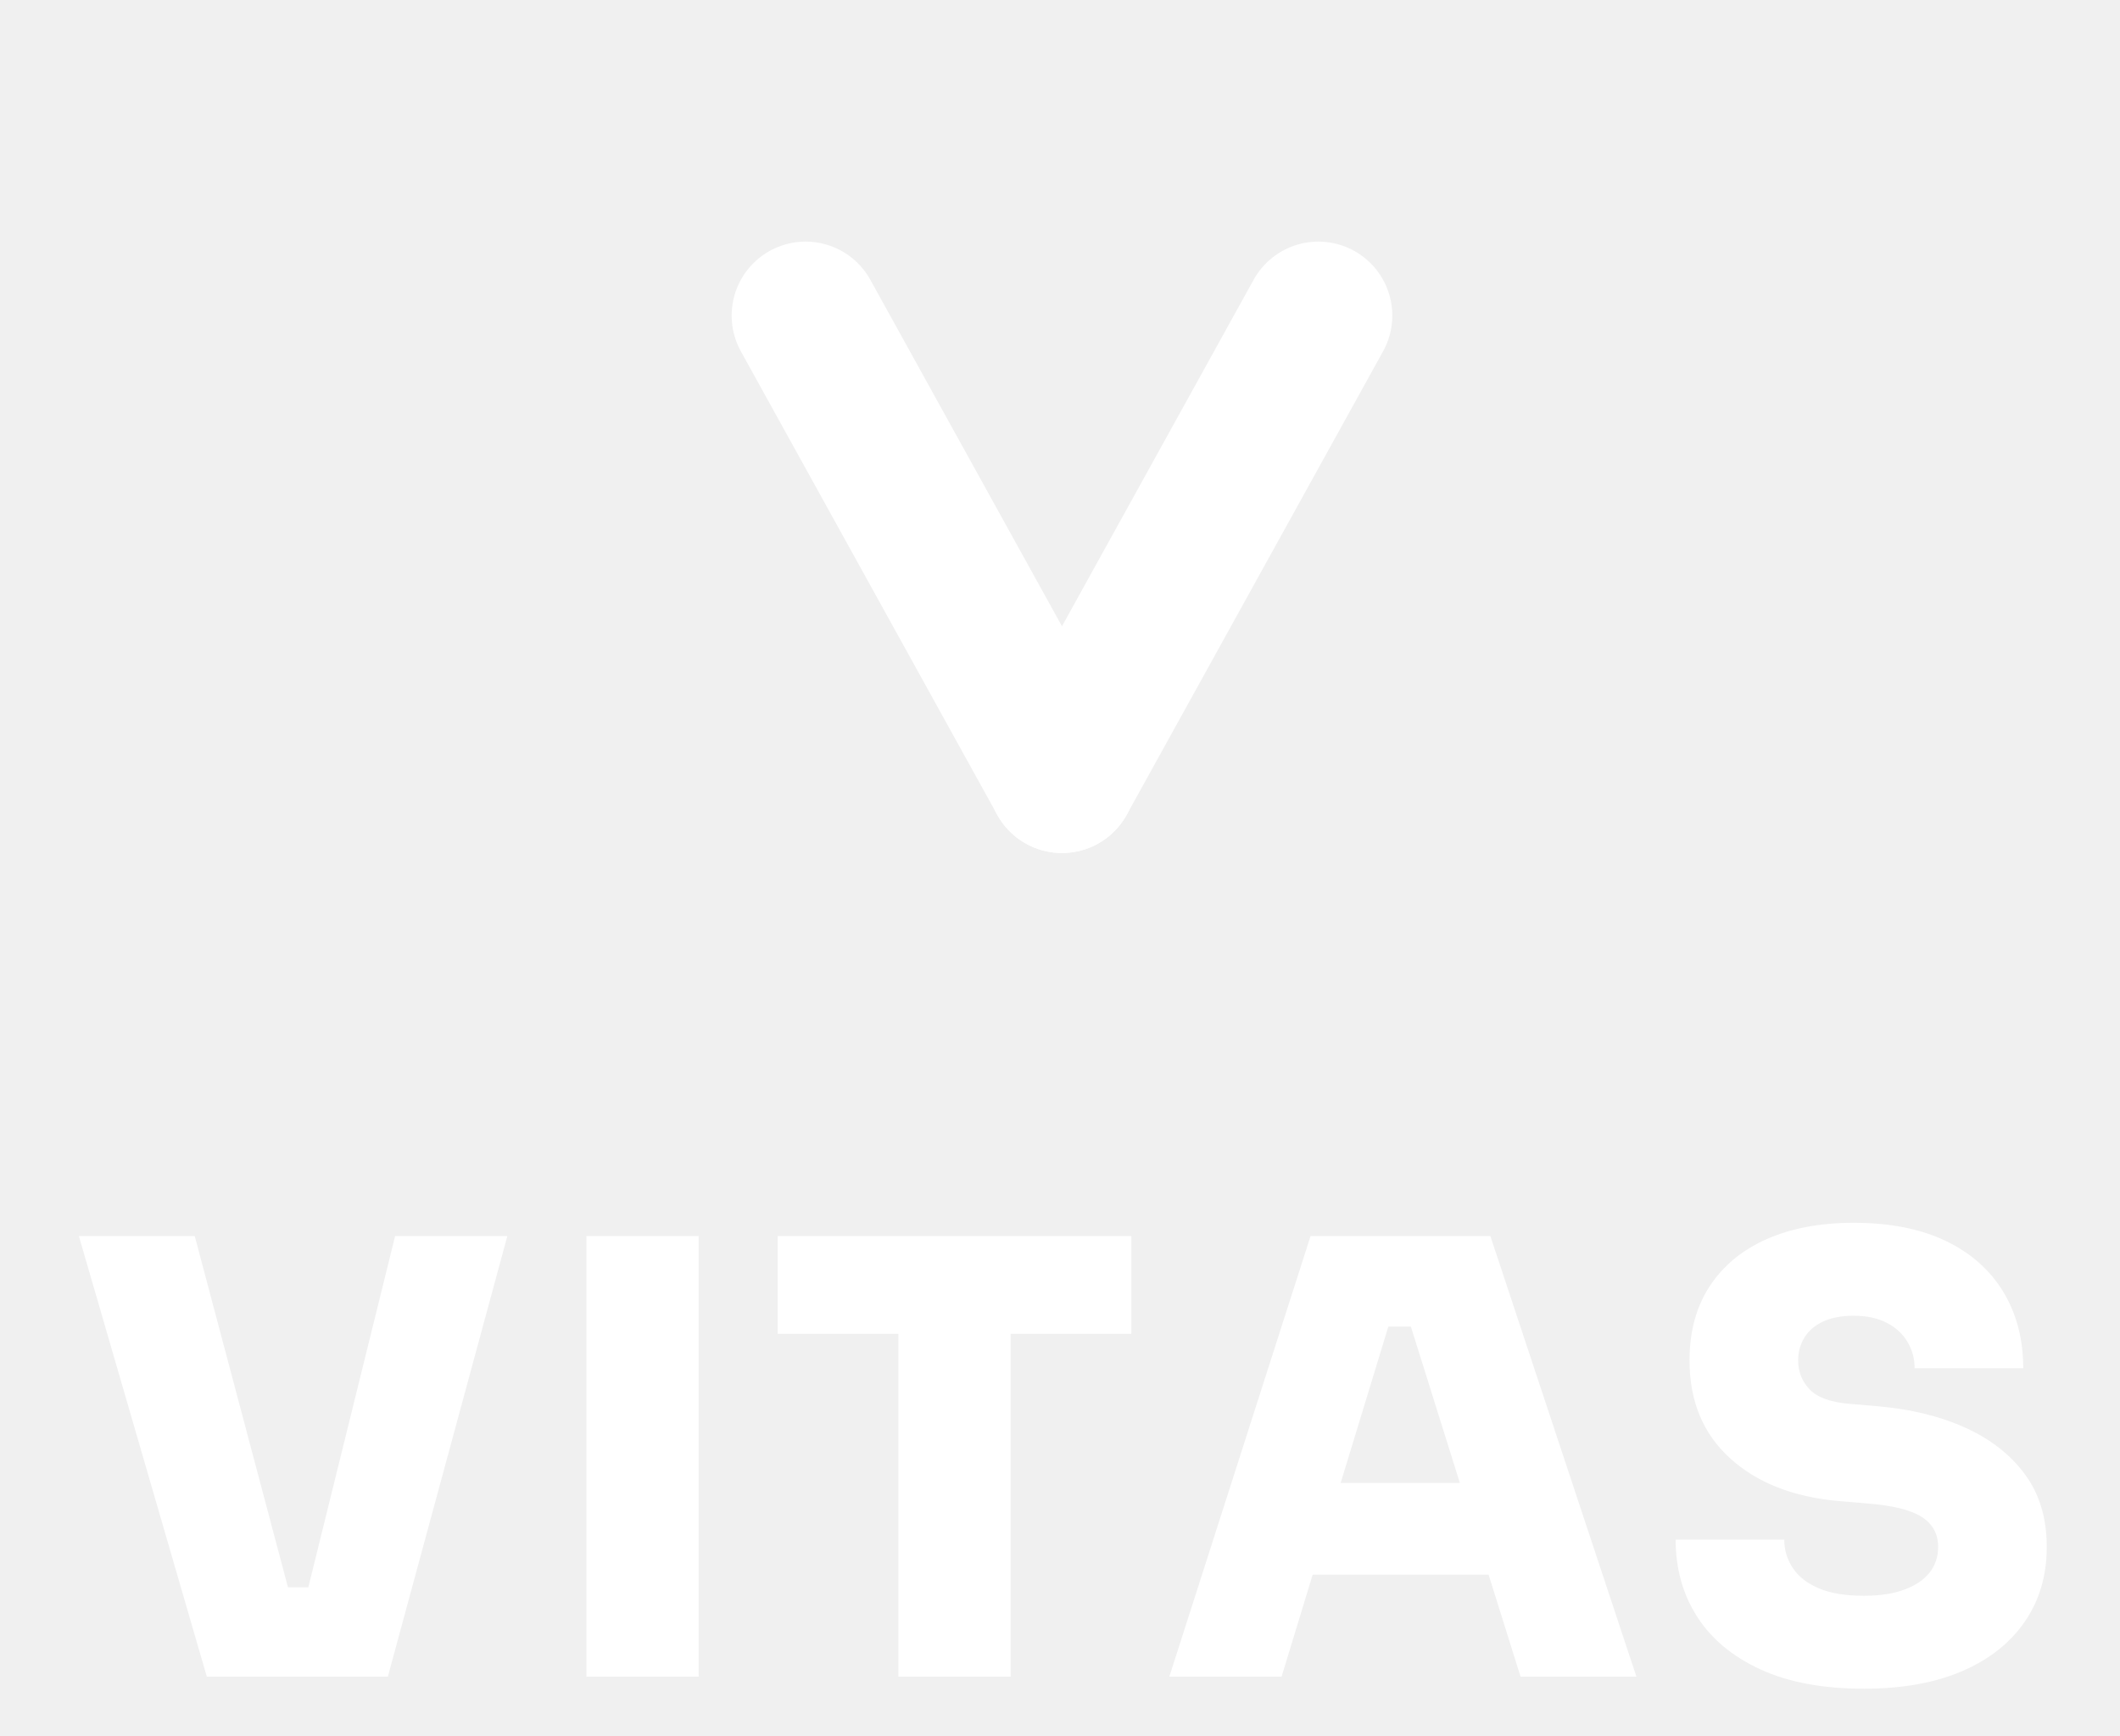
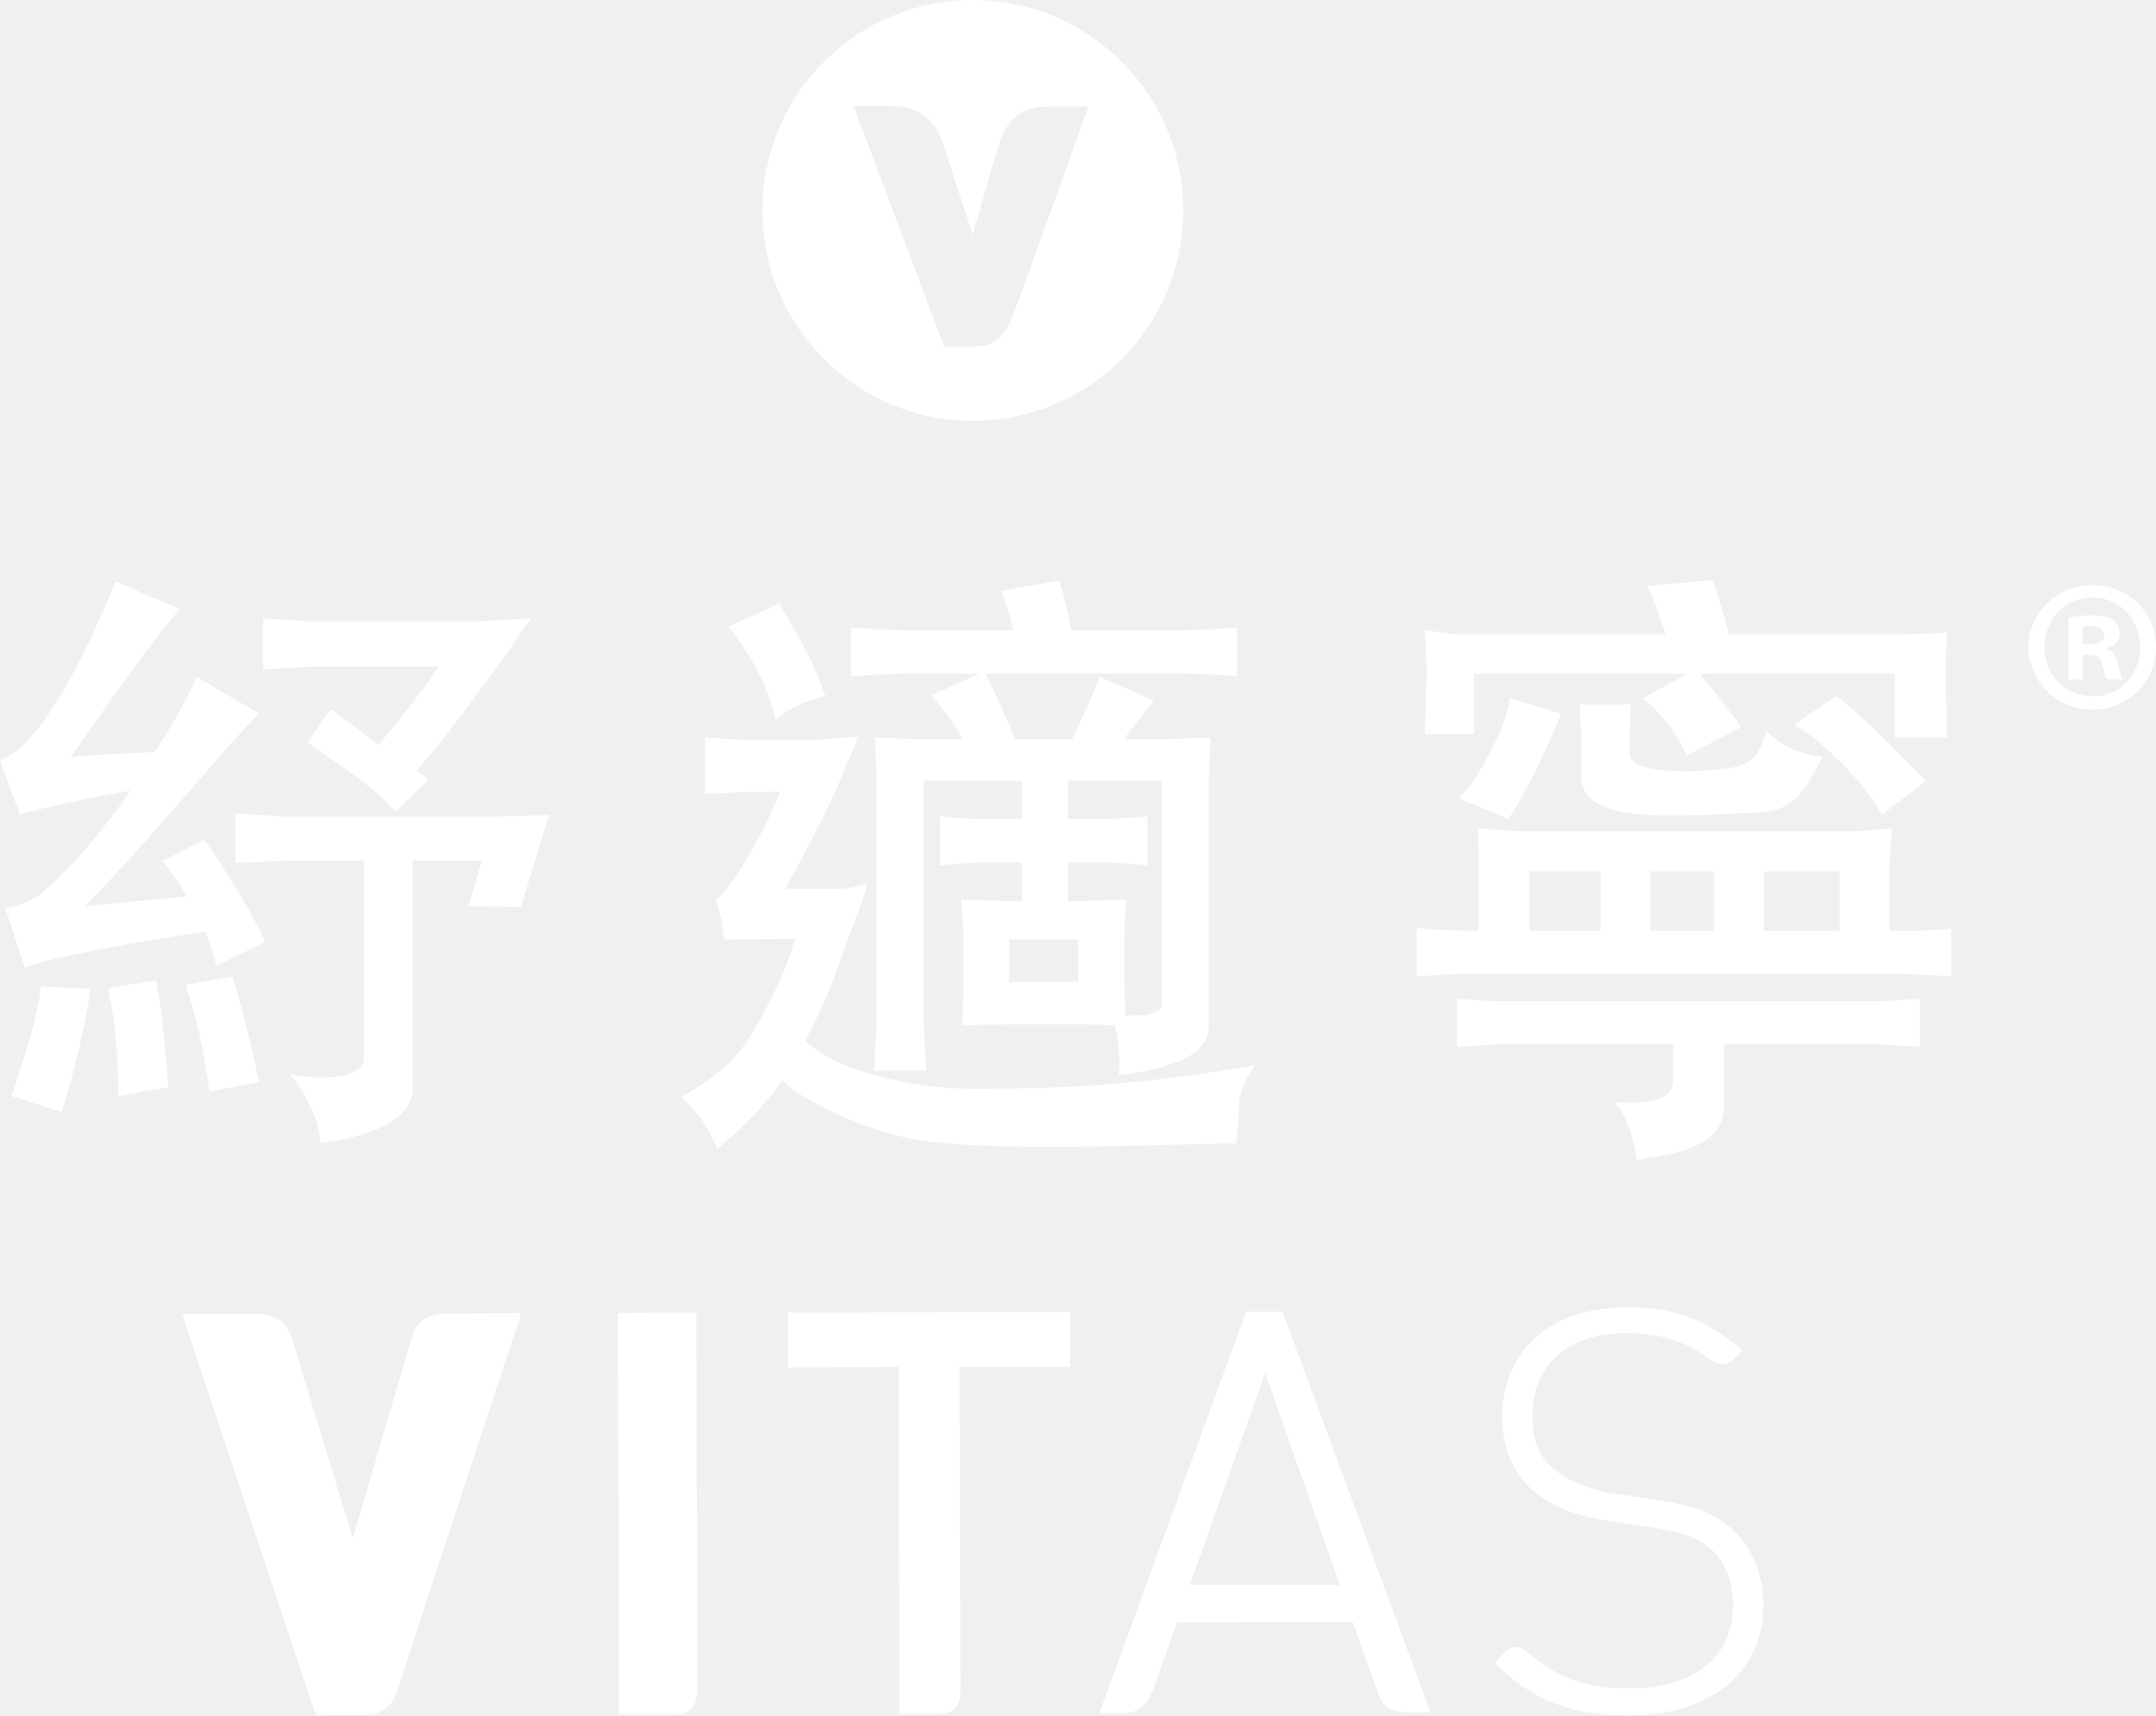
- <svg xmlns="http://www.w3.org/2000/svg" viewBox="0 0 215 176">
-   <g transform="translate(57.7 6)">
-     <g fill="none" stroke-width="15" stroke-linecap="round" stroke-linejoin="round">
-       <path d="M24 26 L50 73" stroke="#FFFFFF" />
-       <path d="M50 73 L76 26" stroke="#FFFFFF" />
-     </g>
-   </g>
-   <g transform="translate(8.0 124) scale(0.0612)">
-     <g transform="translate(-20.0 752) scale(1 -1)" fill="#FFFFFF">
-       <g transform="translate(0 0)">
-         <path d="M232 0 20 730H212L371 131L336 148H432L396 131L544 730H730L532 0Z" />
-       </g>
-       <g transform="translate(785 0)">
-         <path d="M76 0V730H262V0Z" />
-       </g>
-       <g transform="translate(1158 0)">
-         <path d="M220 0V588H406V0ZM20 568V730H606V568Z" />
-       </g>
-       <g transform="translate(1819 0)">
-         <path d="M8 0 242 730H540L782 0H590L402 600L455 580H323L377 600L194 0ZM199 169 255 321H532L588 169Z" />
-       </g>
-       <g transform="translate(2644 0)">
-         <path d="M334 -20Q232 -20 162.5 12.0Q93 44 57.5 99.5Q22 155 22 227H202Q202 201 216.5 179.5Q231 158 260.0 146.0Q289 134 334 134Q373 134 400.5 144.0Q428 154 442.5 172.0Q457 190 457 215Q457 247 430.0 264.5Q403 282 339 287L292 291Q179 301 112.0 362.0Q45 423 45 524Q45 596 78.5 647.0Q112 698 173.0 725.0Q234 752 317 752Q407 752 469.5 722.0Q532 692 565.0 637.5Q598 583 598 511H418Q418 535 406.0 555.0Q394 575 371.5 586.5Q349 598 317 598Q287 598 266.5 588.5Q246 579 235.5 562.0Q225 545 225 524Q225 496 244.0 476.0Q263 456 310 452L357 448Q439 441 502.0 412.5Q565 384 601.0 335.0Q637 286 637 215Q637 144 600.5 91.0Q564 38 496.5 9.0Q429 -20 334 -20Z" />
-       </g>
-     </g>
+ <svg xmlns="http://www.w3.org/2000/svg" viewBox="0 0 421.1 335.1" fill="#FFFFFF" fill-rule="evenodd" role="img" aria-label="VITAS 紓適寧">
+   <g transform="translate(-216.1 465.2) scale(1 -1)">
+     <path d="M 447.2 424.1 C 447.2 401.4 428.8 383 406.1 383 C 383.4 383 365 401.4 365 424.1 C 365 446.8 383.4 465.2 406.1 465.2 C 428.8 465.2 447.2 446.8 447.2 424.1 Z M 428.7 444.4 L 420.9 444.4 C 415.7 444.4 412.9 442.2 411.1 436.7 C 409.4 431.2 406.1 419.3 406.1 419.3 C 406.1 419.3 401.9 432 400.4 436.8 C 398.8 441.6 396 444.5 390 444.5 L 382.8 444.5 L 400.5 397.5 L 405.9 397.5 C 410.7 397.5 412.4 399.4 414.2 404.2 C 416 409 428.7 444.4 428.7 444.4 Z" />
+     <path d="M 251.2 346.2 C 247.3 341.8 240.8 333 229.9 317.3 C 233.8 317.8 246.3 318.3 246.3 318.3 C 246.3 318.3 251.3 325.6 254.5 333 L 266.7 325.8 C 261.7 321.2 246.1 301.8 232.7 288.2 L 252.6 290.1 C 252.6 290.1 250.7 293.7 247.8 297 L 256 301.2 C 256 301.2 264.3 289.4 267.9 281.2 L 258.3 276.5 C 257.8 279.4 256.2 283.2 256.2 283.2 C 256.2 283.2 227.6 279.1 221 276.1 L 217.1 287.9 C 219.2 288 223.4 289.6 225.2 291.6 C 230.5 296 237.5 304.7 241.6 310.8 C 241.6 310.8 227 308.2 220 306.1 L 216.1 316.7 C 220 317.8 227.6 324.7 238.7 351.6 L 251.2 346.2 Z M 233.8 272 C 232.7 264.5 230.4 254.9 228.1 248 L 218.4 251.1 C 221.2 259.8 223.1 265.3 224.1 272.5 L 233.8 272 Z M 249 252.8 L 239.2 251.1 C 239.2 258.5 238.7 265.4 237.2 272.2 L 246.6 273.7 C 248.1 265.6 248.4 259.5 249 252.8 Z M 266.7 253.9 L 257 251.9 C 256 259.8 254.3 267.4 252.3 272.8 L 261.5 274.4 C 263.6 267.6 265.3 260.5 266.7 253.9 Z M 271.8 297.1 L 262.1 296.6 L 262.1 306.3 L 271.7 305.7 L 312.4 305.7 L 323.3 306 C 323.3 306 320.1 295.2 317.8 288 L 307.6 288.2 C 308.9 292.5 310.2 297.1 310.2 297.1 L 296.7 297.1 L 296.7 252.6 C 296.7 245.7 286.5 242.9 278.7 241.9 C 278.4 248.8 272.7 255.4 272.7 255.4 C 279 254.1 287.2 254.4 287.2 258.6 L 287.2 297.1 L 271.8 297.1 Z M 301.8 335 L 276.9 335 L 267.5 334.4 L 267.5 344.4 L 277.1 343.8 L 308.8 343.8 L 319.8 344.4 C 314.9 337.2 303.2 320.8 297.4 314.7 C 300.1 312.8 299.6 312.7 299.6 312.7 L 293.3 306.6 C 290.3 310.6 281.9 316.2 276.1 320.2 L 280.7 326.6 C 283.1 325.2 290 319.7 290 319.7 C 290 319.7 296.9 327.6 301.8 335 Z" />
+     <path d="M 458.1 249.4 C 458.1 247 457.6 241.9 457.6 241.9 C 435.9 241.4 405 240.1 392.5 243.1 C 382.3 245.6 372.5 250.6 368.9 254.1 C 365.9 249.9 361 244.6 356.2 240.8 C 354.4 244.9 352.9 247.5 349.2 250.9 C 354.3 253.9 357.8 256.2 361.2 260.7 C 364 264.4 369.9 275.4 371.3 281.8 L 357.4 281.7 C 357.4 284.9 356.8 286.2 355.9 289.5 C 359.5 292 366 304.1 368.5 310.6 L 362.1 310.5 L 353.8 310.1 L 353.8 321.1 L 363 320.6 L 376 320.7 L 383.7 321.3 C 382.5 317.7 381 315.5 380.3 313 C 376.9 304.9 371.9 296.2 369.5 291.6 L 380.6 291.6 C 382.3 291.6 384.4 292.4 385.5 292.4 C 384.9 289.8 381.4 281 380.9 279.6 C 378.4 271.7 375.9 267 373.4 261.9 C 379.1 256.1 394.4 252.5 406.1 252.5 C 426.5 252.5 440.7 253.6 461.2 257.1 C 461.2 257.1 458.1 252.8 458.1 249.4 Z M 367.6 324.6 C 366.3 330.7 363 336.9 358.4 342.8 L 368.3 347.3 C 373.3 338.8 375.1 335.6 377.3 329.2 C 370.6 327.8 367.5 324.4 367.6 324.6 Z M 448 333.6 L 408.6 333.6 C 408.6 333.6 412.9 324.7 414.4 320.8 L 425.5 320.8 C 425.5 320.8 428.5 326.8 430.9 333 L 441.5 328.3 C 441.5 328.3 438.1 324.3 435.6 320.8 L 443.7 320.8 L 452.5 321.1 L 452.2 313 L 452.2 264.9 C 452.2 258.9 444.8 256.5 434.6 255.2 C 434.6 255.2 435.2 260.6 433.8 264.9 C 432.1 265 429.6 265.1 427.5 265.1 L 413.5 265.1 C 409.5 265.1 404 264.9 404 264.9 C 404 264.9 404.3 269.7 404.3 272.6 L 404.3 281.7 L 403.9 289.5 L 412 289.2 L 415.7 289.2 L 415.7 296.7 L 408.3 296.7 C 405.4 296.7 399.7 296.2 399.7 296.2 L 399.7 305.7 C 399.7 305.7 404.7 305.2 407.8 305.2 L 415.7 305.2 L 415.7 312.7 L 396.5 312.7 L 396.5 265.1 L 397 256.1 L 386.8 256.1 L 387.3 264.9 L 387.3 313.5 L 387 321.1 L 396 320.8 L 404.1 320.8 C 404.1 320.8 401.4 325.7 398 329.4 L 407.5 333.6 L 392.5 333.6 C 389.1 333.6 382.3 333.1 382.3 333.1 L 382.3 342.6 C 382.3 342.6 390.4 342.1 392.7 342.1 L 414 342.1 C 413.2 345.7 411.7 349.8 411.7 349.8 L 423 351.8 C 424.6 346.5 425.3 342.1 425.3 342.1 L 447.2 342.1 C 450.8 342.1 457.7 342.6 457.7 342.6 L 457.7 333.1 C 457.7 333.1 451.7 333.6 448 333.6 Z M 426.7 281.7 L 413.2 281.7 L 413.2 273.4 L 426.7 273.4 L 426.7 281.7 Z M 443 312.7 L 424.7 312.7 L 424.7 305.2 L 431.6 305.2 C 434.1 305.2 440.2 305.7 440.2 305.7 L 440.2 296.2 C 440.2 296.2 434.5 296.7 431.9 296.7 L 424.7 296.7 L 424.7 289.2 L 427.5 289.2 C 429.5 289.2 436.1 289.5 436.1 289.5 C 435.9 286.6 435.7 285.3 435.7 282.5 L 435.7 273.1 C 435.7 271.6 435.9 268.9 435.9 266.9 C 440.1 266.6 443.1 267.4 443 269 L 443 312.7 Z" />
+     <path d="M 504.9 298.6 L 504.8 303.4 L 512.6 302.8 L 578.4 302.8 L 585.6 303.4 L 585.1 296.1 L 585.1 283.4 C 585.1 283.4 594 283.2 597.2 283.9 L 597.2 274.5 L 587 275 L 501.5 275 L 492.8 274.5 L 492.8 284 C 495 283.4 504.9 283.4 504.9 283.4 L 504.9 298.6 Z M 504 333.6 L 504 321.8 L 494.4 321.8 C 494.4 321.8 494.8 332.6 494.7 335.6 L 494.4 342.1 L 500.2 341.3 L 541.4 341.3 C 541.4 341.3 539.4 347.9 537.8 350.7 L 550.6 351.9 C 550.6 351.9 552.5 346.4 553.8 341.3 L 588.9 341.3 L 596.4 341.6 C 596.4 341.6 596.1 336.8 596.1 333.6 C 596.1 331.7 596.4 321.1 596.4 321.1 L 586.2 321.1 L 586.2 333.6 L 548.1 333.6 C 550 331.2 555.3 324.8 556.1 323.1 L 545.5 317.6 C 544.3 320.6 540.8 326.1 536.9 328.8 L 545.8 333.6 L 504 333.6 Z M 500.7 260.7 L 500.7 270.1 L 508.3 269.6 L 583.5 269.6 L 591.1 270.1 L 591.1 260.7 L 583.5 261.2 L 552.8 261.2 L 552.8 248.9 C 552.8 241 542.8 239.8 535.8 238.6 C 535.8 238.6 534.9 246.1 531.5 249.9 C 537.8 249.6 542.9 249.9 542.9 254.4 L 542.9 261.2 L 508 261.2 L 500.7 260.7 Z M 521 325.8 C 521 325.8 516.5 314.1 510.7 305.2 L 501 309.3 C 504.7 312.3 510.9 324.6 510.9 328.8 L 521 325.8 Z M 514.8 283.4 L 528.7 283.4 L 528.7 295 L 514.8 295 L 514.8 283.4 Z M 554.6 315.3 C 557.9 315.8 559.9 317.8 561.1 322.5 C 564.8 318.1 572 317.3 572 317.3 C 568.9 311.4 566.9 306.8 559.6 306.5 C 538 305.4 524.9 304.9 524.9 313.9 L 524.9 323.1 L 524.6 327.6 L 534.6 327.6 L 534.4 323.1 L 534.4 318.3 C 533.9 313.1 551.6 314.6 554.6 315.3 Z M 538.4 283.4 L 550.9 283.4 L 550.9 295 L 538.4 295 L 538.4 283.4 Z M 560.6 283.4 L 575.4 283.4 L 575.4 295 L 560.6 295 L 560.6 283.4 Z M 592.2 312.6 L 583.6 306 C 581.9 310.3 572.3 320.6 566.5 323.6 L 574.8 329.3 C 578.6 326.3 587.1 318.3 592.2 312.6 Z" />
+     <path d="M 624.9 350.9 C 631.8 350.9 637.2 345.5 637.2 338.8 C 637.2 332 631.8 326.6 624.8 326.6 C 617.9 326.6 612.3 332 612.3 338.8 C 612.3 345.5 617.9 350.9 624.8 350.9 L 624.9 350.9 Z M 624.7 348.5 C 619.4 348.5 615.4 344.1 615.4 338.8 C 615.4 333.4 619.4 329.2 624.9 329.2 C 630.2 329.1 634.1 333.4 634.1 338.8 C 634.1 344.1 630.2 348.5 624.8 348.5 L 624.7 348.5 Z M 622.9 332.5 L 620.1 332.5 L 620.1 344.5 C 621.2 344.8 622.7 345 624.7 345 C 627 345 628 344.6 628.9 344 C 629.6 343.5 630.1 342.5 630.1 341.4 C 630.1 340.1 629.1 339 627.6 338.6 L 627.6 338.4 C 628.8 338.1 629.4 337.1 629.8 335.5 C 630.2 333.6 630.4 332.9 630.7 332.5 L 627.7 332.5 C 627.3 333 627.1 334 626.7 335.4 C 626.5 336.7 625.8 337.3 624.2 337.3 L 622.9 337.3 L 622.9 332.5 Z M 622.9 339.3 L 624.3 339.3 C 625.8 339.3 627.1 339.8 627.1 341.1 C 627.1 342.2 626.3 342.9 624.5 342.9 C 623.8 342.9 623.2 342.9 622.9 342.8 L 622.9 339.3 Z" />
+     <path d="M 293.7 135 C 292.7 131.8 290.5 130.2 287.4 130.2 C 284.3 130.2 277.8 130.1 277.8 130.1 L 251.7 208.5 C 251.7 208.5 262.4 208.5 266.2 208.5 C 270.1 208.5 272.2 206.9 273.2 203.5 C 274.2 200.2 285 164.7 285 164.7 C 285 164.7 295.4 200.1 296.4 203.5 C 297.3 206.8 299.2 208.6 303.4 208.6 C 307.3 208.6 317.9 208.7 317.9 208.7 C 317.9 208.7 294.7 138.2 293.7 135 Z" />
+     <path d="M 348.2 130.3 C 346.7 130.3 337 130.3 337 130.3 L 336.8 208.7 L 352.1 208.8 C 352.1 208.8 352.3 136.5 352.3 135.2 C 352.3 132.3 351.1 130.3 348.2 130.3 Z" />
+     <path d="M 403.5 198.2 C 403.5 198.2 403.7 136.7 403.7 135.3 C 403.7 132.1 402.7 130.5 399.4 130.4 C 397.9 130.4 391.8 130.4 391.8 130.4 L 391.6 198.2 L 370 198.1 L 370 208.8 L 425.1 208.9 L 425.1 198.2 L 403.5 198.2 Z" />
+     <path d="M 491.5 130.7 C 486.6 130.7 485.8 132.7 484.9 135.5 C 483.9 138.2 480.3 148.4 480.3 148.4 L 446 148.3 C 446 148.3 441.9 136.9 441.4 135.4 C 440.3 132.4 438.7 130.5 435.2 130.5 C 433.7 130.5 430.8 130.5 430.8 130.5 L 459.5 209 L 466.6 209 L 495.5 130.7 C 495.5 130.7 494.6 130.7 491.5 130.7 Z M 463.2 197 L 448.5 155.6 L 477.8 155.6 L 463.2 197 Z" />
+     <path d="M 534.1 130.1 C 522.5 130.1 515.2 133.3 508 140.4 C 508 140.4 508.4 140.8 510 142.4 C 511 143.4 512.5 144.2 514.5 142.4 C 520.6 137.2 526 135.4 534.5 135.4 C 546.8 135.4 554.6 141.4 554.6 151.6 C 554.6 156.3 553.1 160.1 550.3 162.6 C 547.4 165 545.3 165.8 538.9 166.8 L 529.8 168.2 C 523.8 169.1 519.1 171 515.7 173.9 C 511.6 177.4 509.6 182.2 509.5 188.3 C 509.5 201.4 518.9 209.8 533.8 209.8 C 543.5 209.9 549.7 207.2 556.4 201.4 C 556.4 201.4 555.9 200.8 554.5 199.5 C 553.2 198.2 551.1 198.9 550.3 199.5 C 546.1 202.7 541.4 204.8 533.5 204.8 C 522.2 204.7 515.4 198.5 515.4 188.5 C 515.4 184 516.7 180.6 519.5 178.3 C 522.2 176 526.8 174.1 531.2 173.5 L 539.6 172.2 C 547 171.1 550.3 169.8 553.7 167.1 C 558 163.5 560.5 158.2 560.5 151.9 C 560.6 138.7 550.4 130.1 534.1 130.1 Z" />
  </g>
</svg>
